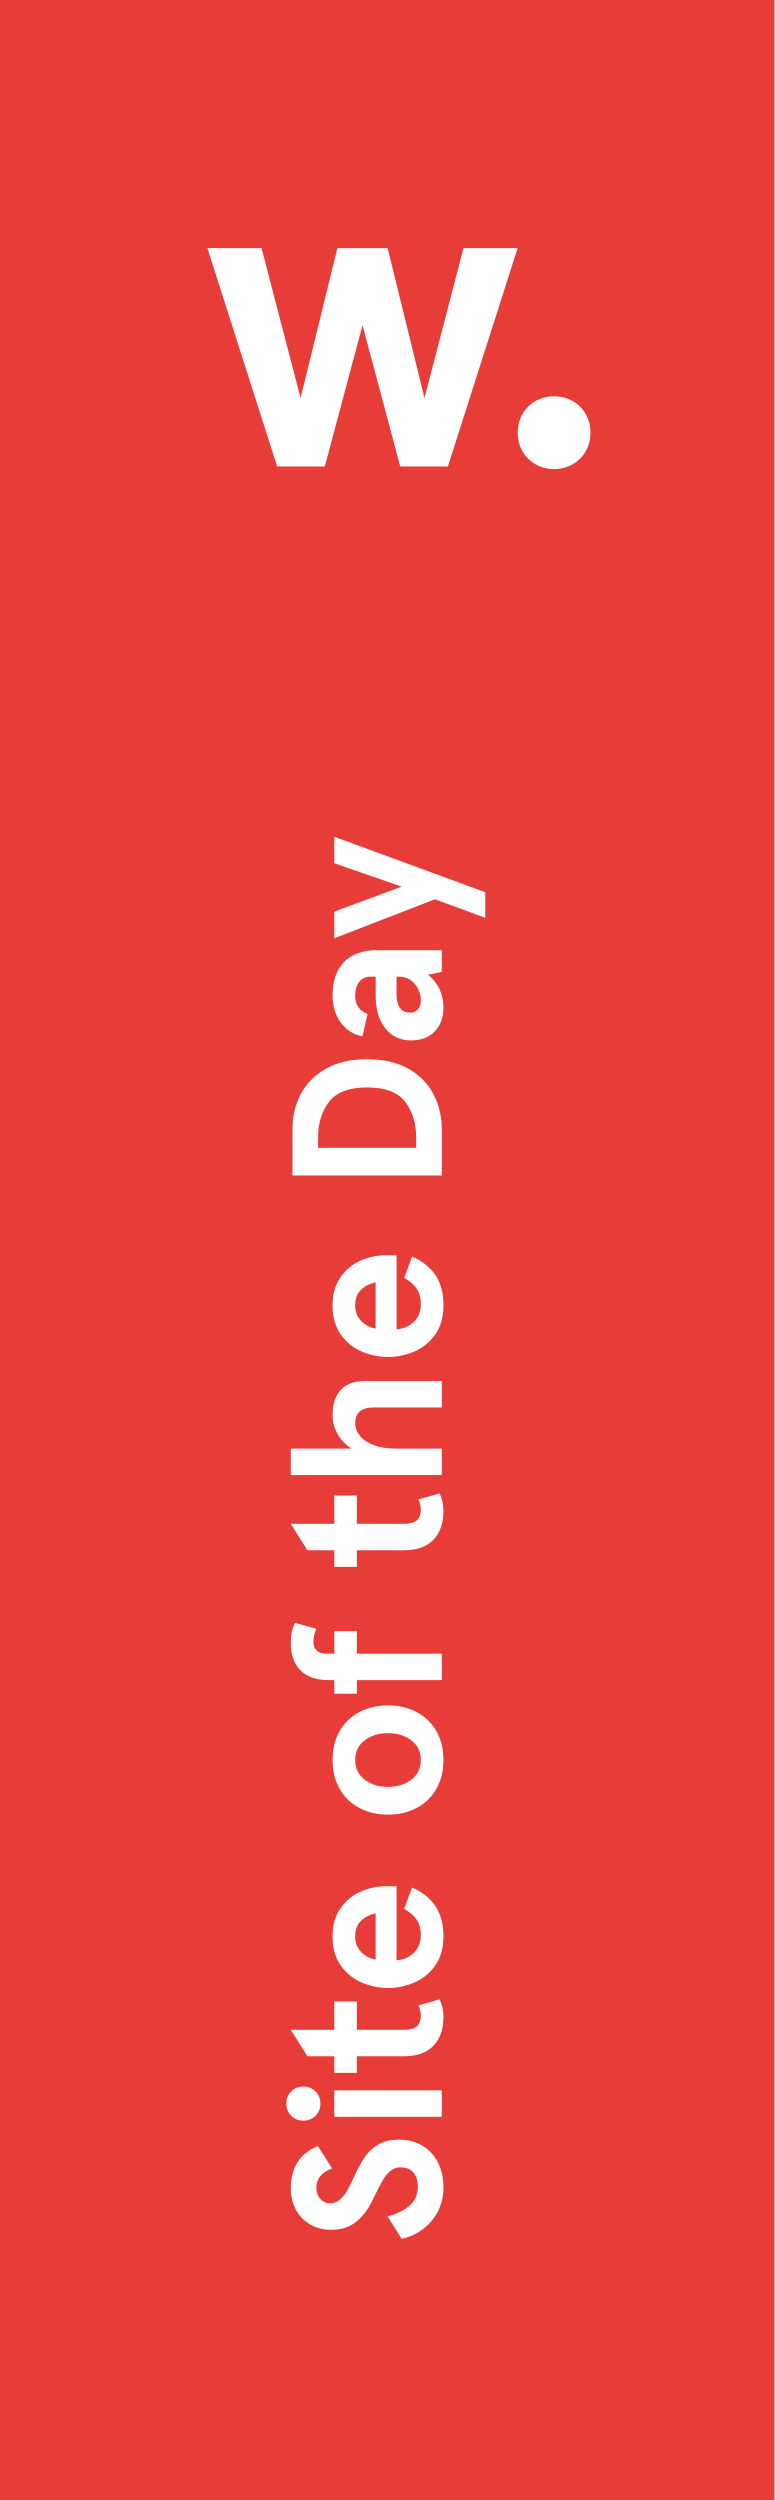
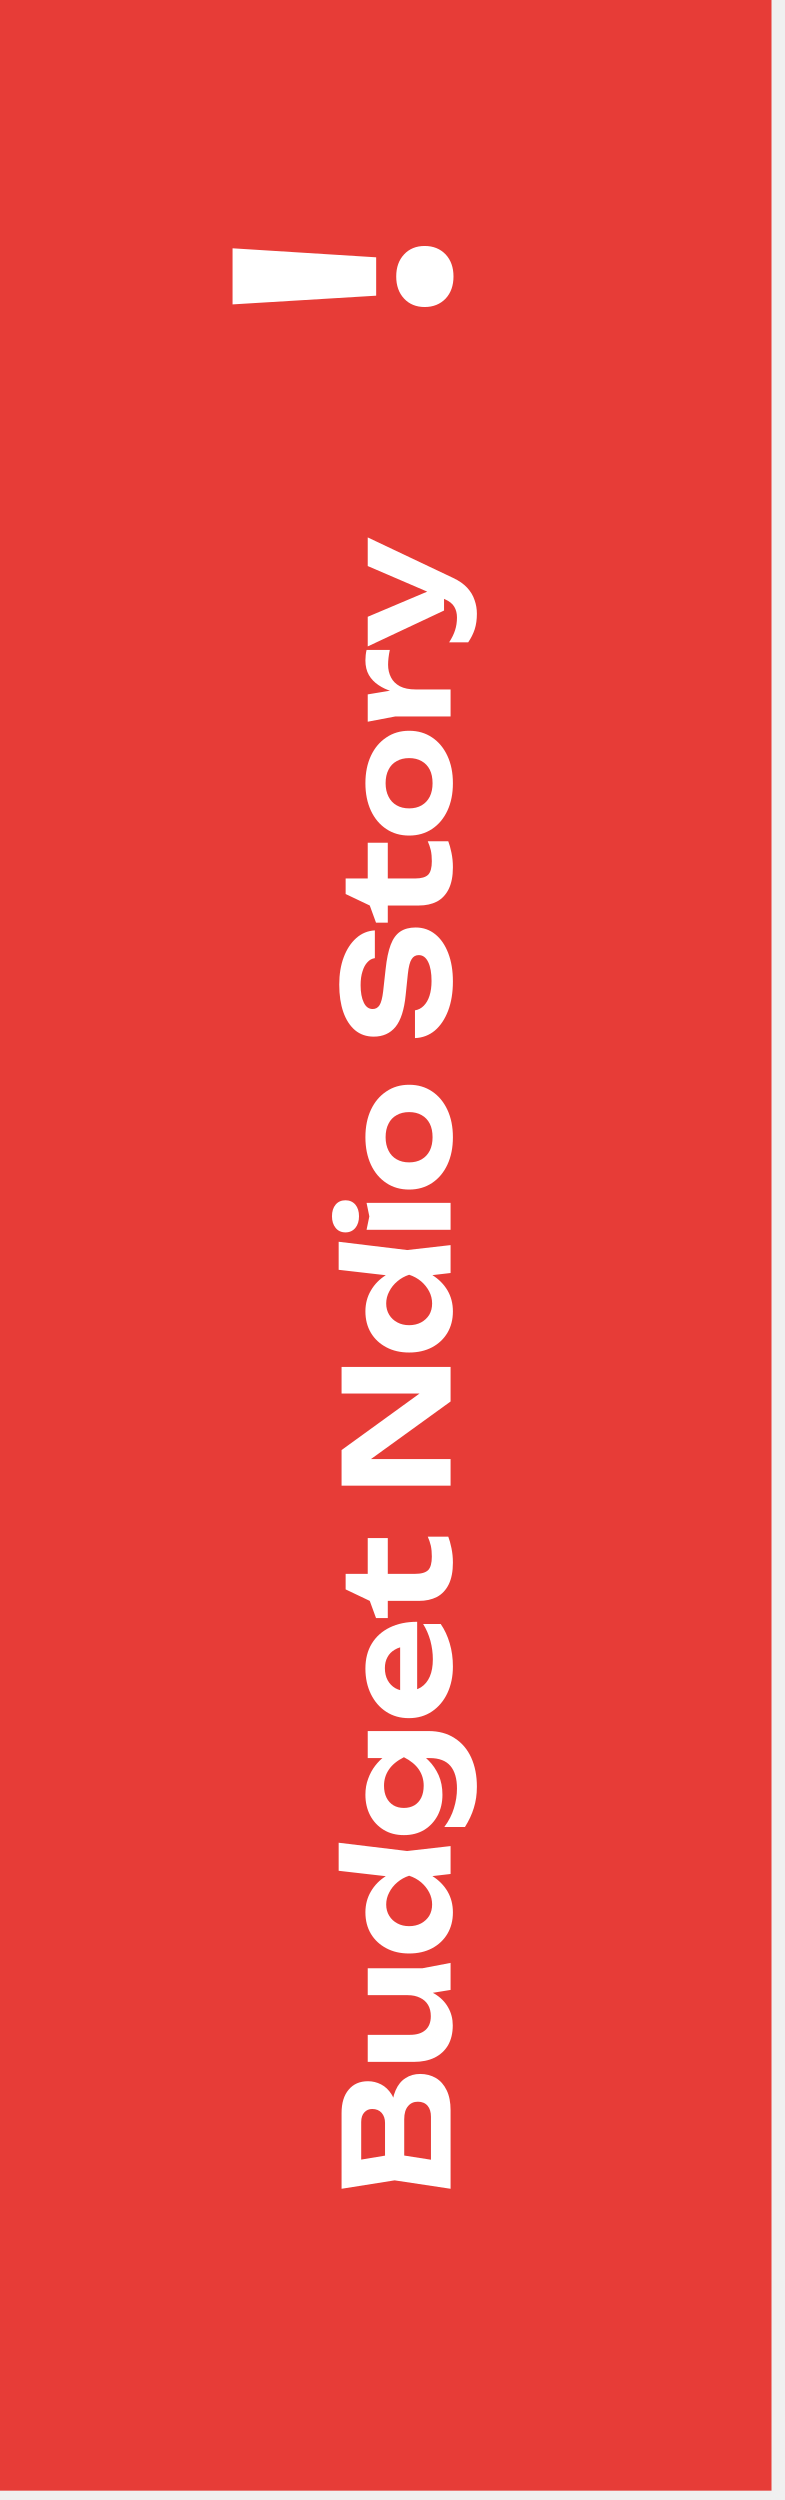
- <svg xmlns="http://www.w3.org/2000/svg" width="53.08" height="171.358">
-   <path class="js-color-bg" fill="#E73C37" d="M0 0h53.08v171.358H0z" />
-   <g class="js-color-text" fill="#fff">
-     <path d="M30.016 151.575a3.599 3.599 0 0 1-2.484 1.878l-.965-1.535c.623-.155 1.126-.401 1.506-.737.38-.337.57-.768.57-1.293 0-.4-.101-.722-.301-.966-.199-.242-.504-.365-.912-.365-.254 0-.478.083-.674.249a2.423 2.423 0 0 0-.511.62c-.146.249-.331.603-.556 1.061l-.204.424c-.293.584-.66 1.052-1.104 1.403-.443.351-1.011.525-1.703.525-.516 0-.983-.119-1.402-.357-.42-.239-.748-.575-.986-1.009s-.357-.929-.357-1.483c0-1.413.619-2.378 1.855-2.895l.979 1.535c-.721.253-1.082.706-1.082 1.359 0 .282.09.526.271.73.182.205.402.308.665.308s.495-.091.694-.271a2.51 2.51 0 0 0 .512-.657c.141-.258.324-.631.548-1.118.224-.478.454-.879.687-1.206a2.76 2.76 0 0 1 .914-.803c.375-.211.83-.315 1.367-.315.613 0 1.152.139 1.614.417.463.278.819.665 1.067 1.162s.373 1.062.373 1.695a3.545 3.545 0 0 1-.381 1.644M21.627 145.02a1.13 1.13 0 0 1-.833.336c-.332 0-.61-.111-.834-.336s-.336-.502-.336-.833c0-.332.112-.608.336-.833s.502-.337.834-.337c.331 0 .608.112.833.337s.336.501.336.833c0 .331-.111.608-.336.833m1.285-1.74h7.367v1.812h-7.367v-1.812zM29.709 140.226c-.458.479-1.135.716-2.031.716h-3.216v1.141h-1.55v-1.141H21.07l-1.139-1.812h2.98v-1.945h1.55v1.945h3.187c.438 0 .748-.081.928-.242.181-.16.27-.402.27-.723 0-.244-.057-.479-.175-.702l1.462-.424c.176.38.264.779.264 1.198-.001.849-.23 1.511-.688 1.989M29.833 134.72a3.333 3.333 0 0 1-1.433 1.169c-.579.249-1.182.373-1.805.373s-1.225-.124-1.805-.373a3.347 3.347 0 0 1-1.434-1.169c-.375-.531-.563-1.196-.563-1.995 0-.77.184-1.413.549-1.93a3.282 3.282 0 0 1 1.381-1.14 4.239 4.239 0 0 1 1.711-.365h.746v5.072a1.796 1.796 0 0 0 1.168-.49c.332-.307.496-.724.496-1.249 0-.41-.092-.753-.277-1.031-.185-.277-.473-.528-.862-.753l.542-1.462c.691.303 1.223.724 1.592 1.265.371.541.557 1.235.557 2.083 0 .798-.188 1.463-.563 1.995m-4.085-3.574c-.41.088-.746.261-1.009.519s-.394.611-.394 1.06c0 .429.135.784.408 1.067s.604.458.994.526v-3.172zM29.898 122.64c-.33.565-.783.996-1.359 1.294-.574.297-1.221.445-1.943.445-.721 0-1.369-.148-1.943-.445-.576-.298-1.029-.729-1.36-1.294s-.496-1.232-.496-2.002c0-.771.165-1.438.496-2.003a3.301 3.301 0 0 1 1.36-1.293c.574-.298 1.223-.446 1.943-.446.723 0 1.369.148 1.943.446a3.293 3.293 0 0 1 1.359 1.293c.332.564.497 1.232.497 2.003.001.769-.165 1.436-.497 2.002m-1.703-3.347c-.433-.331-.967-.497-1.6-.497s-1.167.166-1.602.497c-.433.33-.649.778-.649 1.345 0 .564.217 1.013.649 1.344.435.332.969.498 1.602.498s1.167-.166 1.6-.498c.435-.331.65-.779.65-1.344.001-.567-.215-1.015-.65-1.345M24.462 115.16v.936h-1.55v-.936h-.381c-.866 0-1.516-.227-1.95-.68-.433-.453-.649-1.074-.649-1.863 0-.556.096-1.014.291-1.374l1.463.396a2.238 2.238 0 0 0-.205.876c0 .556.307.834.92.834h.512v-1.55h1.55v1.55h5.817v1.812h-5.818zM29.709 105.543c-.458.479-1.135.717-2.031.717h-3.216v1.14h-1.55v-1.14H21.07l-1.139-1.813h2.98v-1.944h1.55v1.944h3.187c.438 0 .748-.081.928-.241.181-.16.27-.402.27-.724 0-.244-.057-.478-.175-.702l1.462-.424c.176.38.264.78.264 1.199-.001.848-.23 1.51-.688 1.988M19.931 101.104v-1.812h4.166a2.805 2.805 0 0 1-.942-.973 2.622 2.622 0 0 1-.358-1.367c0-.711.188-1.271.562-1.681.376-.409.93-.614 1.66-.614h5.262v1.813H25.66c-.449 0-.779.09-.994.27-.215.181-.321.455-.321.826 0 .292.103.57.308.833.204.263.516.478.936.644.418.166.945.249 1.578.249h3.113v1.812H19.931zM29.833 91.469a3.333 3.333 0 0 1-1.433 1.169 4.545 4.545 0 0 1-3.61 0 3.345 3.345 0 0 1-1.433-1.169c-.375-.532-.563-1.197-.563-1.995 0-.771.184-1.413.549-1.93a3.284 3.284 0 0 1 1.381-1.141 4.239 4.239 0 0 1 1.711-.365h.746v5.072c.446-.02.838-.183 1.168-.49.332-.307.496-.724.496-1.249 0-.409-.092-.753-.277-1.03-.185-.278-.473-.529-.862-.753l.542-1.462c.691.302 1.223.724 1.592 1.265.371.541.557 1.234.557 2.083-.001.797-.189 1.463-.564 1.995m-4.085-3.574c-.41.088-.746.261-1.009.519-.263.259-.394.611-.394 1.061 0 .428.135.784.408 1.066s.604.458.994.526v-3.172zM20.047 80.572V77.37c0-.847.187-1.631.557-2.353.369-.721.938-1.303 1.703-1.746.764-.444 1.717-.665 2.857-.665 1.139 0 2.092.221 2.857.665.764.443 1.332 1.025 1.701 1.746.371.722.557 1.506.557 2.353v3.202H20.047zm8.478-2.601c0-.975-.251-1.791-.753-2.448-.501-.658-1.372-.987-2.608-.987-1.238 0-2.107.329-2.609.987-.502.657-.754 1.474-.754 2.448v.701h6.725v-.701zM29.812 70.685c-.39.419-.94.628-1.651.628-.731 0-1.315-.277-1.754-.833s-.658-1.306-.658-2.251v-1.286h-.321c-.36 0-.631.122-.812.365s-.271.551-.271.921c0 .633.282 1.059.849 1.271l-.352 1.535a2.326 2.326 0 0 1-1.484-.943c-.374-.512-.562-1.133-.562-1.863 0-.984.261-1.747.782-2.288.521-.54 1.289-.812 2.302-.812h4.399v1.492l-.936.19c.702.573 1.052 1.33 1.052 2.265.001.653-.194 1.19-.583 1.609m-1.382-3.246c-.277-.332-.645-.497-1.104-.497h-.146v1.213c0 .4.078.709.233.929.156.219.395.328.717.328a.655.655 0 0 0 .519-.227c.132-.151.197-.348.197-.592a1.742 1.742 0 0 0-.416-1.154M29.812 61.639l-6.9 2.674v-1.827l4.619-1.711-4.619-1.607v-1.813l10.349 3.801v1.754zM35.481 17.006l-4.782 14.969h-3.266l-2.584-9.682-2.584 9.682h-3.267l-4.783-14.969h3.713l2.674 10.275 2.525-10.275h3.444l2.525 10.275 2.674-10.275zM37.979 27.163c1.426 0 2.496 1.069 2.496 2.495 0 1.425-1.07 2.495-2.496 2.495s-2.494-1.07-2.494-2.495c-.001-1.426 1.068-2.495 2.494-2.495" />
+ <svg xmlns="http://www.w3.org/2000/svg" width="54" height="172" viewBox="0 0 54 172" fill="none">
+   <g clip-path="url(#clip0_8_351)">
+     <path d="M0 0H53.08V171.358H0V0Z" fill="#E73C37" />
+     <path d="M27.32 145.408L26.95 145.248C26.963 144.661 27.053 144.181 27.22 143.808C27.387 143.428 27.617 143.148 27.91 142.968C28.197 142.781 28.53 142.688 28.91 142.688C29.31 142.688 29.67 142.781 29.99 142.968C30.303 143.155 30.55 143.435 30.73 143.808C30.91 144.175 31 144.635 31 145.188V150.588L27.15 150.008L23.5 150.588V145.378C23.5 144.685 23.663 144.148 23.99 143.768C24.31 143.381 24.753 143.188 25.32 143.188C25.633 143.188 25.933 143.261 26.22 143.408C26.507 143.555 26.75 143.788 26.95 144.108C27.143 144.428 27.267 144.861 27.32 145.408ZM30.54 148.728L29.65 149.448V145.638C29.65 145.311 29.573 145.058 29.42 144.878C29.26 144.691 29.037 144.598 28.75 144.598C28.463 144.598 28.237 144.701 28.07 144.908C27.897 145.108 27.81 145.408 27.81 145.808V148.928H26.49V146.048C26.49 145.775 26.413 145.548 26.26 145.368C26.1 145.188 25.883 145.098 25.61 145.098C25.39 145.098 25.21 145.175 25.07 145.328C24.923 145.481 24.85 145.705 24.85 145.998V149.438L23.96 148.728L27.15 148.198L30.54 148.728ZM31.15 139.347C31.15 139.874 31.043 140.327 30.83 140.707C30.61 141.08 30.3 141.367 29.9 141.567C29.5 141.76 29.027 141.857 28.48 141.857H25.3V139.997H28.21C28.67 139.997 29.023 139.887 29.27 139.667C29.517 139.447 29.64 139.13 29.64 138.717C29.64 138.41 29.577 138.15 29.45 137.937C29.323 137.724 29.14 137.56 28.9 137.447C28.66 137.327 28.377 137.267 28.05 137.267L28.36 136.687C28.96 136.754 29.47 136.914 29.89 137.167C30.303 137.414 30.617 137.727 30.83 138.107C31.043 138.48 31.15 138.894 31.15 139.347ZM31 136.907L28.78 137.267H25.3V135.417H29.06L31 135.047V136.907ZM31 128.93L28.85 129.18L28.17 128.84L27.31 129.17L23.3 128.71V126.78L28.01 127.35L31 127.01V128.93ZM28.15 128.5C28.757 128.6 29.287 128.79 29.74 129.07C30.187 129.35 30.537 129.704 30.79 130.13C31.037 130.557 31.16 131.037 31.16 131.57C31.16 132.13 31.033 132.624 30.78 133.05C30.527 133.47 30.177 133.8 29.73 134.04C29.277 134.28 28.75 134.4 28.15 134.4C27.55 134.4 27.027 134.28 26.58 134.04C26.127 133.8 25.773 133.47 25.52 133.05C25.267 132.624 25.14 132.13 25.14 131.57C25.14 131.037 25.267 130.557 25.52 130.13C25.767 129.704 26.113 129.35 26.56 129.07C27.007 128.784 27.537 128.594 28.15 128.5ZM28.15 132.52C28.457 132.52 28.73 132.457 28.97 132.33C29.203 132.204 29.39 132.03 29.53 131.81C29.663 131.584 29.73 131.324 29.73 131.03C29.73 130.737 29.663 130.46 29.53 130.2C29.39 129.934 29.203 129.7 28.97 129.5C28.73 129.3 28.457 129.15 28.15 129.05C27.843 129.15 27.573 129.3 27.34 129.5C27.1 129.7 26.913 129.934 26.78 130.2C26.64 130.46 26.57 130.737 26.57 131.03C26.57 131.324 26.64 131.584 26.78 131.81C26.913 132.03 27.1 132.204 27.34 132.33C27.573 132.457 27.843 132.52 28.15 132.52ZM29.57 120.956H28.6L28.37 120.896H27.05L26.84 120.956H25.3V119.096H29.48C30.187 119.096 30.787 119.26 31.28 119.586C31.78 119.906 32.16 120.353 32.42 120.926C32.68 121.5 32.81 122.166 32.81 122.926C32.81 123.453 32.74 123.94 32.6 124.386C32.467 124.826 32.263 125.263 31.99 125.696H30.57C30.877 125.283 31.097 124.853 31.23 124.406C31.37 123.96 31.44 123.506 31.44 123.046C31.44 122.373 31.29 121.856 30.99 121.496C30.683 121.136 30.21 120.956 29.57 120.956ZM30.44 123.476C30.44 124.01 30.33 124.486 30.11 124.906C29.89 125.32 29.583 125.65 29.19 125.896C28.79 126.136 28.323 126.256 27.79 126.256C27.257 126.256 26.793 126.136 26.4 125.896C26 125.65 25.69 125.32 25.47 124.906C25.25 124.486 25.14 124.01 25.14 123.476C25.14 123.076 25.203 122.71 25.33 122.376C25.45 122.043 25.61 121.746 25.81 121.486C26.01 121.226 26.23 121.006 26.47 120.826C26.703 120.646 26.94 120.51 27.18 120.416C27.413 120.323 27.623 120.276 27.81 120.276C28.057 120.276 28.333 120.35 28.64 120.496C28.94 120.643 29.227 120.856 29.5 121.136C29.773 121.41 30 121.743 30.18 122.136C30.353 122.53 30.44 122.976 30.44 123.476ZM29.15 122.856C29.15 122.443 29.04 122.073 28.82 121.746C28.6 121.42 28.257 121.136 27.79 120.896C27.317 121.136 26.97 121.423 26.75 121.756C26.53 122.083 26.42 122.45 26.42 122.856C26.42 123.176 26.477 123.45 26.59 123.676C26.703 123.903 26.863 124.08 27.07 124.206C27.27 124.326 27.51 124.386 27.79 124.386C28.063 124.386 28.303 124.326 28.51 124.206C28.71 124.086 28.867 123.913 28.98 123.686C29.093 123.453 29.15 123.176 29.15 122.856ZM31.16 114.659C31.16 115.339 31.033 115.949 30.78 116.489C30.527 117.023 30.173 117.443 29.72 117.749C29.267 118.056 28.737 118.209 28.13 118.209C27.537 118.209 27.017 118.063 26.57 117.769C26.123 117.476 25.773 117.073 25.52 116.559C25.267 116.039 25.14 115.453 25.14 114.799C25.14 114.133 25.287 113.559 25.58 113.079C25.873 112.599 26.287 112.229 26.82 111.969C27.353 111.709 27.98 111.579 28.7 111.579V116.719H27.53V112.599L27.95 113.269C27.637 113.289 27.373 113.366 27.16 113.499C26.94 113.626 26.773 113.796 26.66 114.009C26.54 114.223 26.48 114.476 26.48 114.769C26.48 115.089 26.543 115.366 26.67 115.599C26.797 115.833 26.973 116.016 27.2 116.149C27.427 116.276 27.69 116.339 27.99 116.339C28.37 116.339 28.693 116.256 28.96 116.089C29.227 115.916 29.43 115.669 29.57 115.349C29.71 115.023 29.78 114.626 29.78 114.159C29.78 113.733 29.723 113.306 29.61 112.879C29.49 112.453 29.323 112.069 29.11 111.729H30.32C30.587 112.116 30.793 112.559 30.94 113.059C31.087 113.553 31.16 114.086 31.16 114.659ZM26.68 111.321H25.87L25.44 110.141L23.78 109.351V108.281H25.3V105.821H26.68V108.281H28.56C28.987 108.281 29.287 108.194 29.46 108.021C29.627 107.848 29.71 107.538 29.71 107.091C29.71 106.811 29.687 106.561 29.64 106.341C29.587 106.121 29.517 105.914 29.43 105.721H30.84C30.92 105.921 30.993 106.184 31.06 106.511C31.127 106.831 31.16 107.164 31.16 107.511C31.16 108.118 31.063 108.618 30.87 109.011C30.677 109.398 30.407 109.684 30.06 109.871C29.707 110.051 29.293 110.141 28.82 110.141H26.68V111.321ZM29.71 95.263L29.82 95.873H23.5V94.043H31V96.423L24.68 100.993L24.57 100.383H31V102.213H23.5V99.763L29.71 95.263ZM31 87.583L28.85 87.833L28.17 87.493L27.31 87.823L23.3 87.363V85.433L28.01 86.003L31 85.663V87.583ZM28.15 87.153C28.757 87.253 29.287 87.443 29.74 87.723C30.187 88.003 30.537 88.356 30.79 88.783C31.037 89.209 31.16 89.689 31.16 90.223C31.16 90.783 31.033 91.276 30.78 91.703C30.527 92.123 30.177 92.453 29.73 92.693C29.277 92.933 28.75 93.053 28.15 93.053C27.55 93.053 27.027 92.933 26.58 92.693C26.127 92.453 25.773 92.123 25.52 91.703C25.267 91.276 25.14 90.783 25.14 90.223C25.14 89.689 25.267 89.209 25.52 88.783C25.767 88.356 26.113 88.003 26.56 87.723C27.007 87.436 27.537 87.246 28.15 87.153ZM28.15 91.173C28.457 91.173 28.73 91.109 28.97 90.983C29.203 90.856 29.39 90.683 29.53 90.463C29.663 90.236 29.73 89.976 29.73 89.683C29.73 89.389 29.663 89.113 29.53 88.853C29.39 88.586 29.203 88.353 28.97 88.153C28.73 87.953 28.457 87.803 28.15 87.703C27.843 87.803 27.573 87.953 27.34 88.153C27.1 88.353 26.913 88.586 26.78 88.853C26.64 89.113 26.57 89.389 26.57 89.683C26.57 89.976 26.64 90.236 26.78 90.463C26.913 90.683 27.1 90.856 27.34 90.983C27.573 91.109 27.843 91.173 28.15 91.173ZM25.22 84.609L25.41 83.689L25.22 82.759H31V84.609H25.22ZM24.7 83.679C24.7 84.006 24.617 84.272 24.45 84.479C24.277 84.686 24.05 84.789 23.77 84.789C23.483 84.789 23.257 84.686 23.09 84.479C22.923 84.272 22.84 84.006 22.84 83.679C22.84 83.346 22.923 83.079 23.09 82.879C23.257 82.679 23.483 82.579 23.77 82.579C24.05 82.579 24.277 82.679 24.45 82.879C24.617 83.079 24.7 83.346 24.7 83.679ZM31.16 78.242C31.16 78.962 31.033 79.592 30.78 80.132C30.527 80.672 30.173 81.092 29.72 81.392C29.267 81.692 28.743 81.842 28.15 81.842C27.55 81.842 27.027 81.692 26.58 81.392C26.127 81.092 25.773 80.672 25.52 80.132C25.267 79.585 25.14 78.955 25.14 78.242C25.14 77.522 25.267 76.892 25.52 76.352C25.773 75.812 26.127 75.392 26.58 75.092C27.027 74.785 27.55 74.632 28.15 74.632C28.75 74.632 29.277 74.785 29.73 75.092C30.177 75.392 30.527 75.812 30.78 76.352C31.033 76.892 31.16 77.522 31.16 78.242ZM29.76 78.242C29.76 77.875 29.697 77.565 29.57 77.312C29.437 77.052 29.25 76.855 29.01 76.722C28.77 76.582 28.483 76.512 28.15 76.512C27.817 76.512 27.53 76.582 27.29 76.722C27.043 76.855 26.857 77.052 26.73 77.312C26.597 77.565 26.53 77.875 26.53 78.242C26.53 78.595 26.597 78.902 26.73 79.162C26.857 79.422 27.043 79.622 27.29 79.762C27.53 79.902 27.817 79.972 28.15 79.972C28.483 79.972 28.77 79.902 29.01 79.762C29.25 79.622 29.437 79.422 29.57 79.162C29.697 78.902 29.76 78.595 29.76 78.242ZM28.55 71.421V69.511C28.777 69.478 28.977 69.374 29.15 69.201C29.323 69.028 29.457 68.798 29.55 68.511C29.643 68.218 29.69 67.878 29.69 67.491C29.69 66.938 29.613 66.504 29.46 66.191C29.307 65.871 29.09 65.711 28.81 65.711C28.597 65.711 28.433 65.804 28.32 65.991C28.2 66.171 28.113 66.511 28.06 67.011L27.91 68.461C27.81 69.468 27.577 70.198 27.21 70.651C26.843 71.098 26.343 71.321 25.71 71.321C25.21 71.321 24.783 71.174 24.43 70.881C24.077 70.581 23.807 70.164 23.62 69.631C23.433 69.091 23.34 68.461 23.34 67.741C23.34 67.028 23.443 66.398 23.65 65.851C23.857 65.304 24.143 64.868 24.51 64.541C24.877 64.214 25.303 64.038 25.79 64.011V65.921C25.59 65.948 25.42 66.041 25.28 66.201C25.133 66.354 25.02 66.564 24.94 66.831C24.853 67.091 24.81 67.408 24.81 67.781C24.81 68.281 24.883 68.681 25.03 68.981C25.17 69.274 25.373 69.421 25.64 69.421C25.84 69.421 25.997 69.334 26.11 69.161C26.223 68.981 26.307 68.664 26.36 68.211L26.53 66.681C26.603 65.981 26.72 65.421 26.88 65.001C27.04 64.581 27.26 64.278 27.54 64.091C27.82 63.904 28.173 63.811 28.6 63.811C29.113 63.811 29.563 63.968 29.95 64.281C30.33 64.588 30.627 65.021 30.84 65.581C31.053 66.134 31.16 66.781 31.16 67.521C31.16 68.288 31.05 68.961 30.83 69.541C30.61 70.114 30.307 70.568 29.92 70.901C29.527 71.228 29.07 71.401 28.55 71.421ZM26.68 63.479H25.87L25.44 62.299L23.78 61.509V60.439H25.3V57.979H26.68V60.439H28.56C28.987 60.439 29.287 60.353 29.46 60.179C29.627 60.006 29.71 59.696 29.71 59.249C29.71 58.969 29.687 58.719 29.64 58.499C29.587 58.279 29.517 58.073 29.43 57.879H30.84C30.92 58.079 30.993 58.343 31.06 58.669C31.127 58.989 31.16 59.323 31.16 59.669C31.16 60.276 31.063 60.776 30.87 61.169C30.677 61.556 30.407 61.843 30.06 62.029C29.707 62.209 29.293 62.299 28.82 62.299H26.68V63.479ZM31.16 53.887C31.16 54.607 31.033 55.237 30.78 55.777C30.527 56.317 30.173 56.737 29.72 57.037C29.267 57.337 28.743 57.487 28.15 57.487C27.55 57.487 27.027 57.337 26.58 57.037C26.127 56.737 25.773 56.317 25.52 55.777C25.267 55.23 25.14 54.6 25.14 53.887C25.14 53.167 25.267 52.537 25.52 51.997C25.773 51.457 26.127 51.037 26.58 50.737C27.027 50.43 27.55 50.277 28.15 50.277C28.75 50.277 29.277 50.43 29.73 50.737C30.177 51.037 30.527 51.457 30.78 51.997C31.033 52.537 31.16 53.167 31.16 53.887ZM29.76 53.887C29.76 53.52 29.697 53.21 29.57 52.957C29.437 52.697 29.25 52.5 29.01 52.367C28.77 52.227 28.483 52.157 28.15 52.157C27.817 52.157 27.53 52.227 27.29 52.367C27.043 52.5 26.857 52.697 26.73 52.957C26.597 53.21 26.53 53.52 26.53 53.887C26.53 54.24 26.597 54.547 26.73 54.807C26.857 55.067 27.043 55.267 27.29 55.407C27.53 55.547 27.817 55.617 28.15 55.617C28.483 55.617 28.77 55.547 29.01 55.407C29.25 55.267 29.437 55.067 29.57 54.807C29.697 54.547 29.76 54.24 29.76 53.887ZM25.3 49.654V47.774L27.35 47.434H31V49.294H27.19L25.3 49.654ZM25.22 44.714H26.82C26.78 44.894 26.75 45.074 26.73 45.254C26.71 45.428 26.7 45.588 26.7 45.734C26.7 46.054 26.767 46.344 26.9 46.604C27.027 46.858 27.23 47.061 27.51 47.214C27.79 47.361 28.153 47.434 28.6 47.434L28.14 47.804C27.733 47.758 27.35 47.681 26.99 47.574C26.63 47.468 26.313 47.321 26.04 47.134C25.76 46.948 25.54 46.718 25.38 46.444C25.22 46.164 25.14 45.828 25.14 45.434C25.14 45.321 25.147 45.201 25.16 45.074C25.173 44.948 25.193 44.828 25.22 44.714ZM32.81 42.224C32.81 42.624 32.76 42.981 32.66 43.294C32.56 43.601 32.41 43.901 32.21 44.194H30.9C31.093 43.895 31.23 43.614 31.31 43.355C31.397 43.088 31.44 42.798 31.44 42.484C31.44 42.205 31.38 41.961 31.26 41.755C31.14 41.541 30.92 41.364 30.6 41.224L25.3 38.944V36.974L31.18 39.764C31.58 39.951 31.9 40.175 32.14 40.434C32.38 40.694 32.55 40.978 32.65 41.285C32.757 41.584 32.81 41.898 32.81 42.224ZM30.55 42.005L25.3 44.474V42.434L30.55 40.215V42.005ZM16 20.943V17.083L25.88 17.703V20.343L16 20.943ZM31.2 19.023C31.2 19.649 31.02 20.156 30.66 20.543C30.287 20.929 29.807 21.123 29.22 21.123C28.633 21.123 28.16 20.929 27.8 20.543C27.44 20.156 27.26 19.649 27.26 19.023C27.26 18.396 27.44 17.889 27.8 17.503C28.16 17.116 28.633 16.923 29.22 16.923C29.807 16.923 30.287 17.116 30.66 17.503C31.02 17.889 31.2 18.396 31.2 19.023Z" fill="white" />
  </g>
+   <defs>
+     <clipPath id="clip0_8_351">
+       <rect width="53.08" height="171.358" fill="white" />
+     </clipPath>
+   </defs>
</svg>
